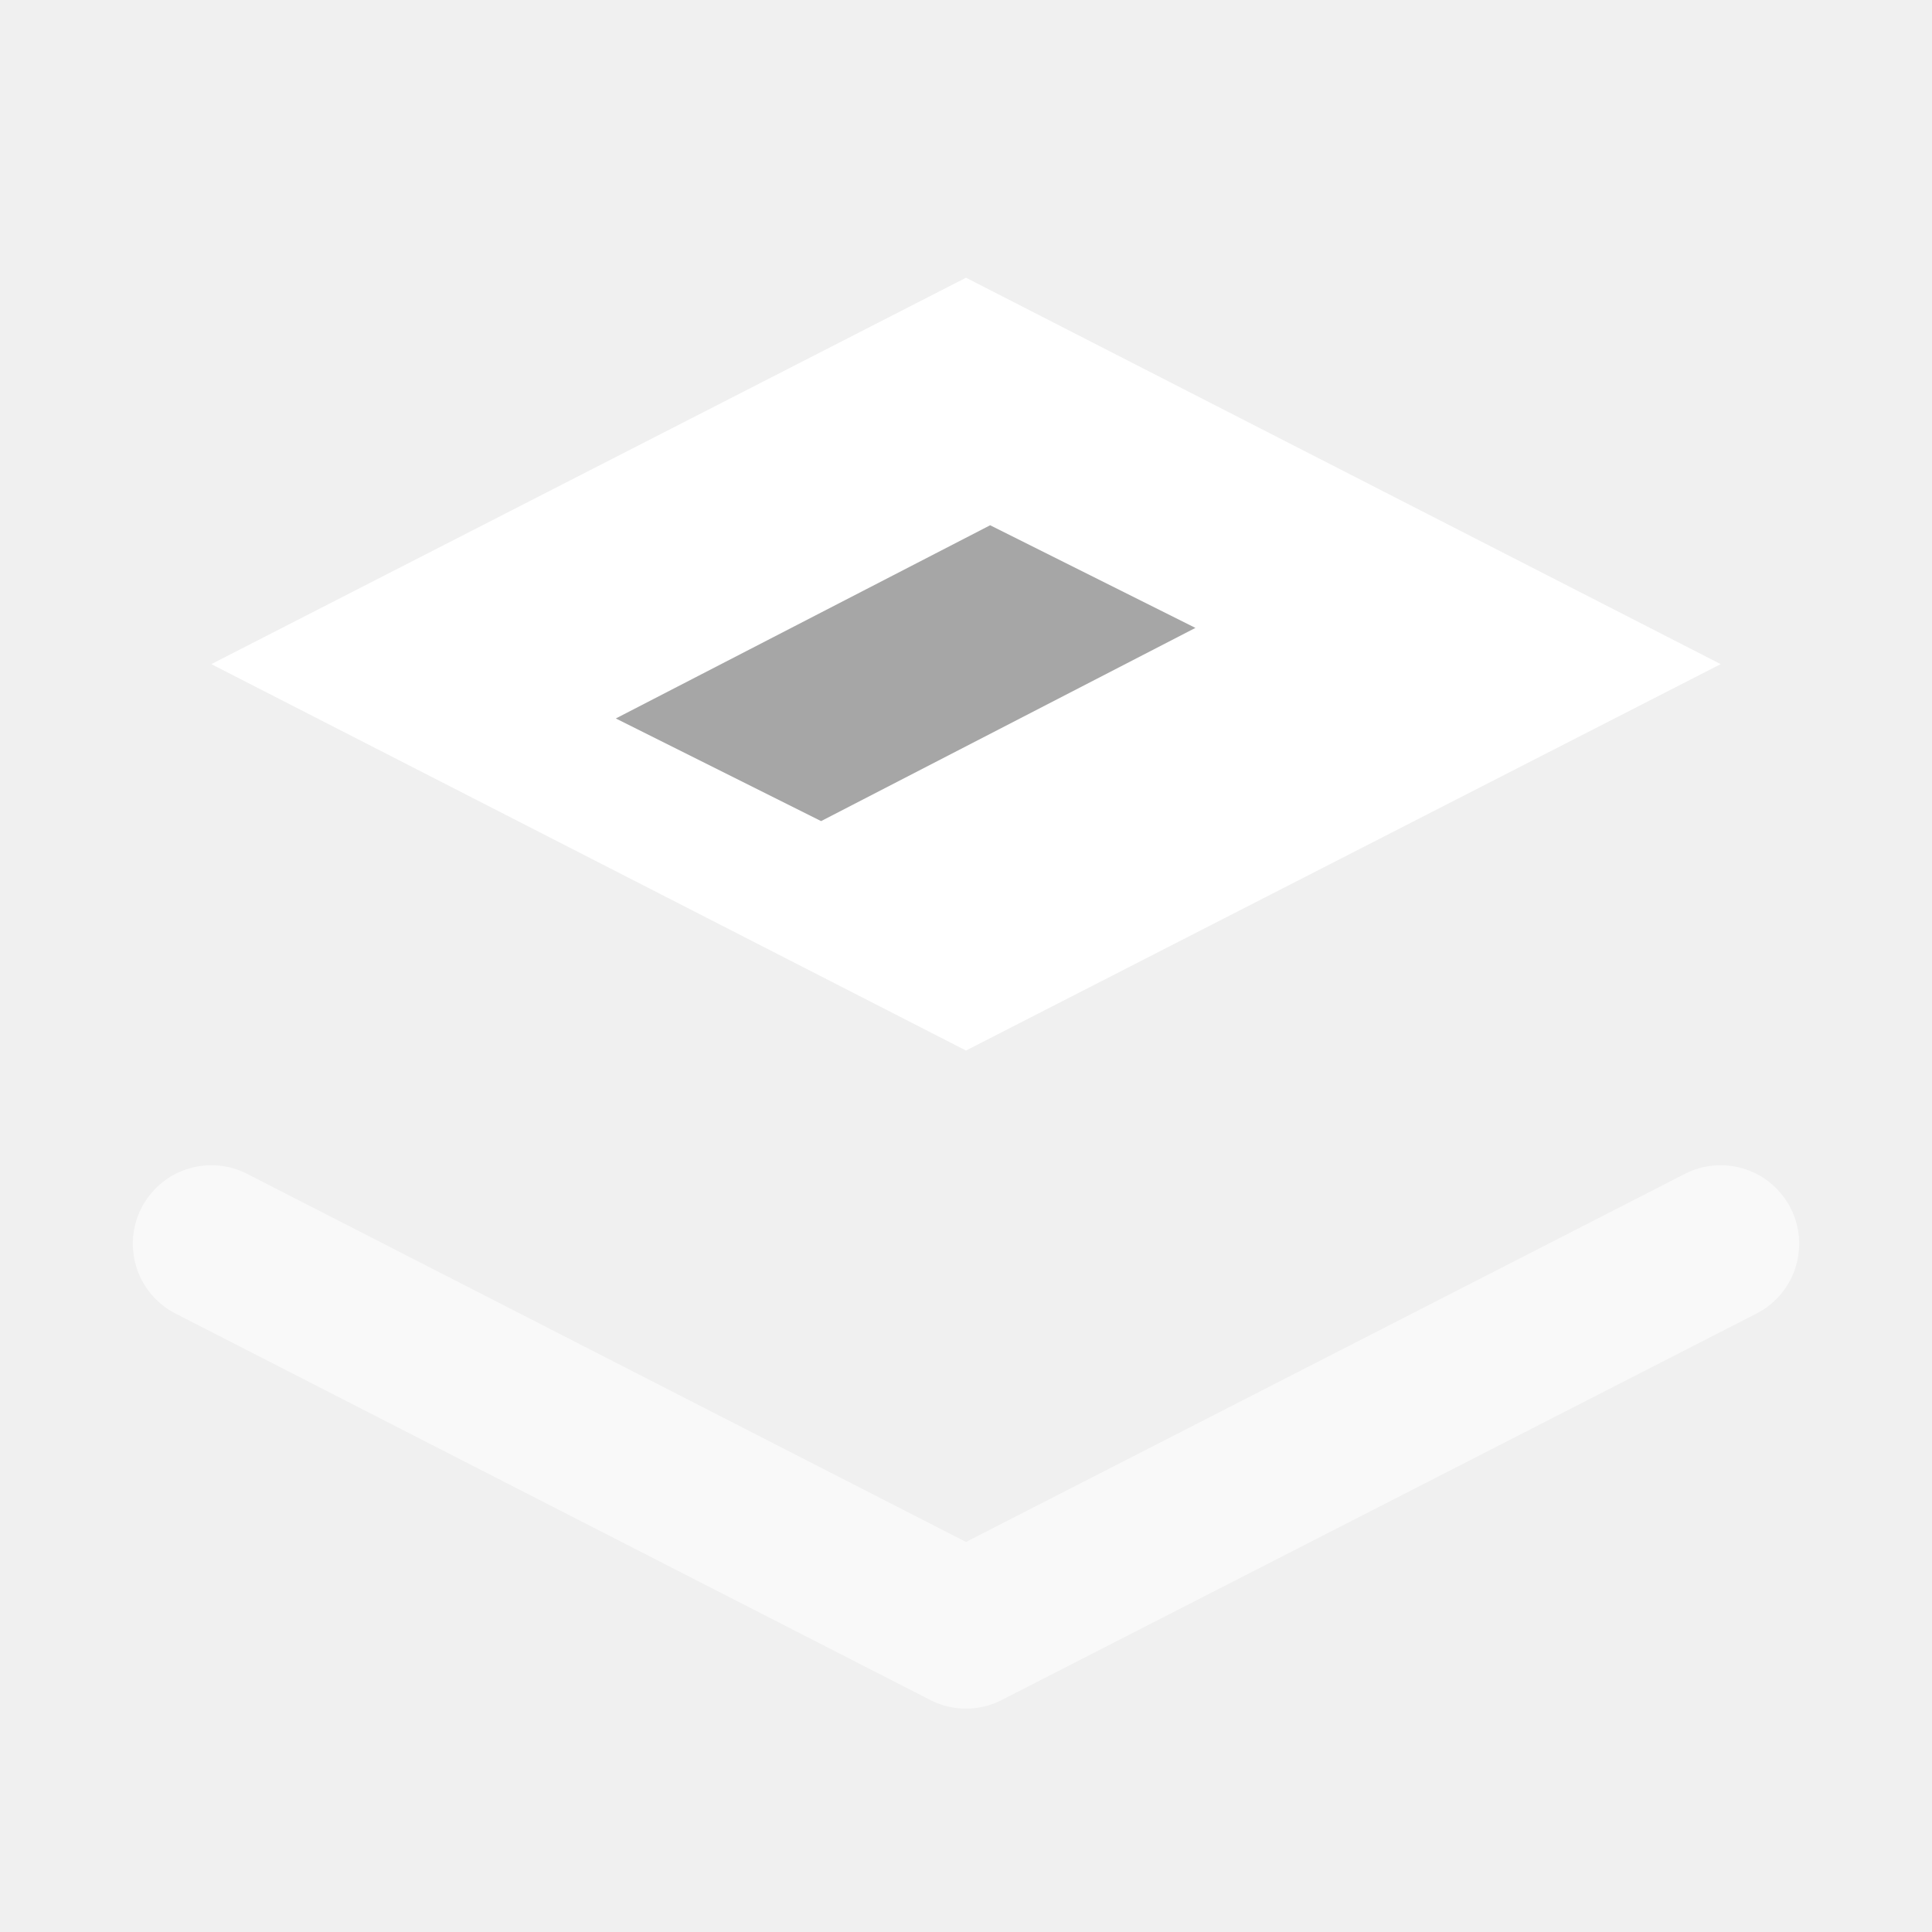
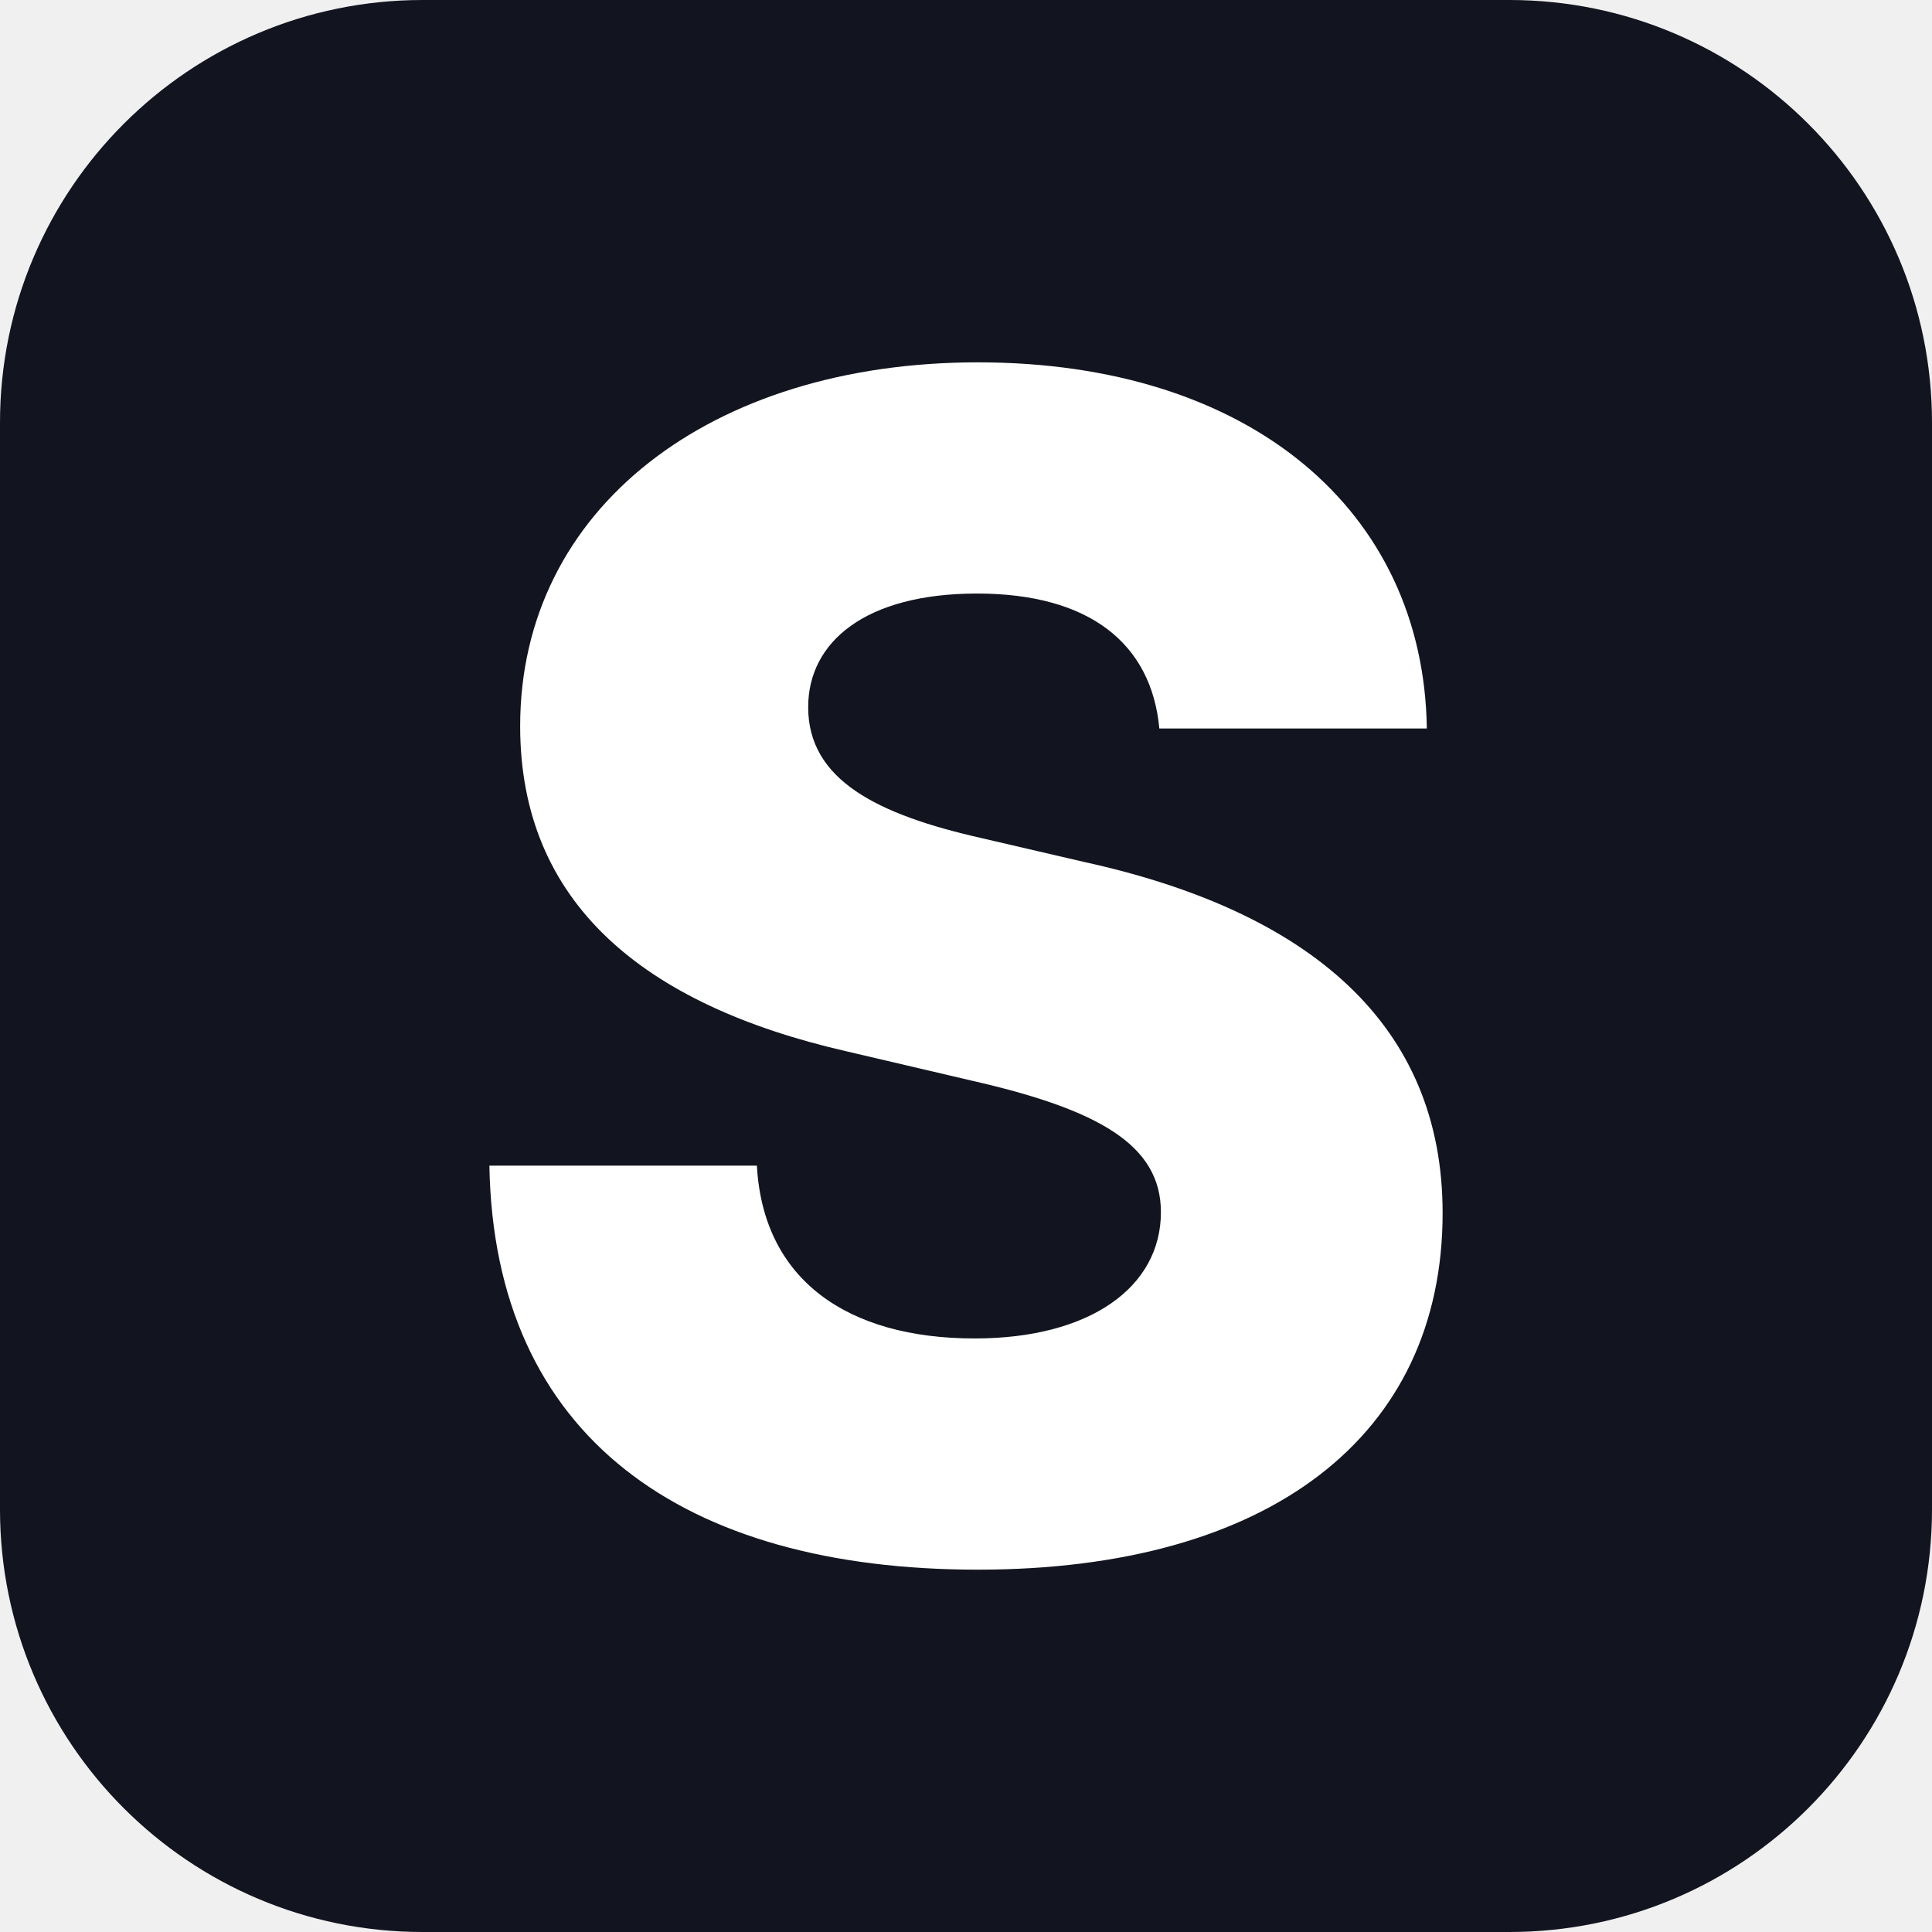
- <svg xmlns="http://www.w3.org/2000/svg" viewBox="0 0 32 32">
-   <style>.i{fill:#fff}.s{stroke:#fff}.c{fill:#000}@media (prefers-color-scheme:light){.i{fill:#12141d}.s{stroke:#12141d}.c{fill:#fff}}</style>
-   <path class="s" d="m3.5 20.6 12.5 6.4 12.5-6.4" fill="none" stroke-width="2.6" stroke-linejoin="round" stroke-linecap="round" opacity=".6" />
-   <path class="i" d="M16 4.6 28.5 11 16 17.4 3.5 11z" />
-   <path class="c" d="m10.2 11.9 6.2-3.2 3.4 1.7-6.2 3.2z" opacity=".35" />
-   <path class="i" d="m14.2 13.9 6.2-3.2 2 1-6.2 3.2z" />
+ <svg xmlns="http://www.w3.org/2000/svg" viewBox="0 0 64 64">
+   <rect width="64" height="64" rx="14" fill="#12141f" />
+   <path fill="#fff" transform="translate(32 32) scale(0.02614 -0.02614) translate(-676.0 -745.0)" d="M691 -20C1060 -20 1280 149 1280 432C1280 670 1113 814 825 877L696 907C563 937 476 981 476 1073C476 1156 549 1217 690 1217C832 1217 911 1154 921 1046H1260C1256 1322 1036 1510 691 1510C353 1510 111 1325 111 1049C111 825 267 696 524 637L682 600C845 563 923 518 923 433C923 338 833 273 687 273C526 273 419 347 411 492H72C78 148 318 -20 691 -20Z" />
</svg>
